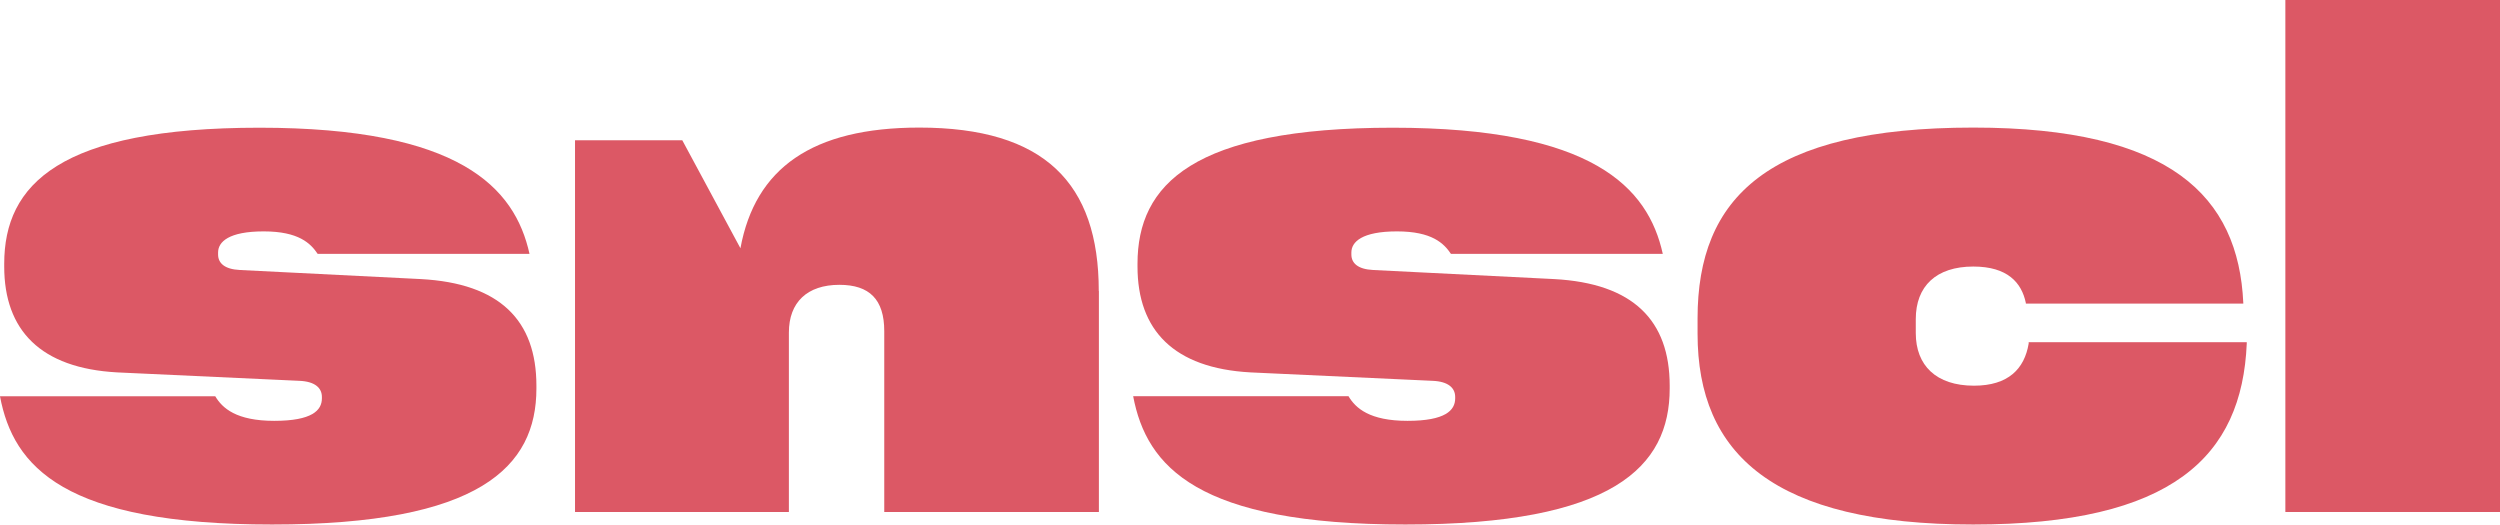
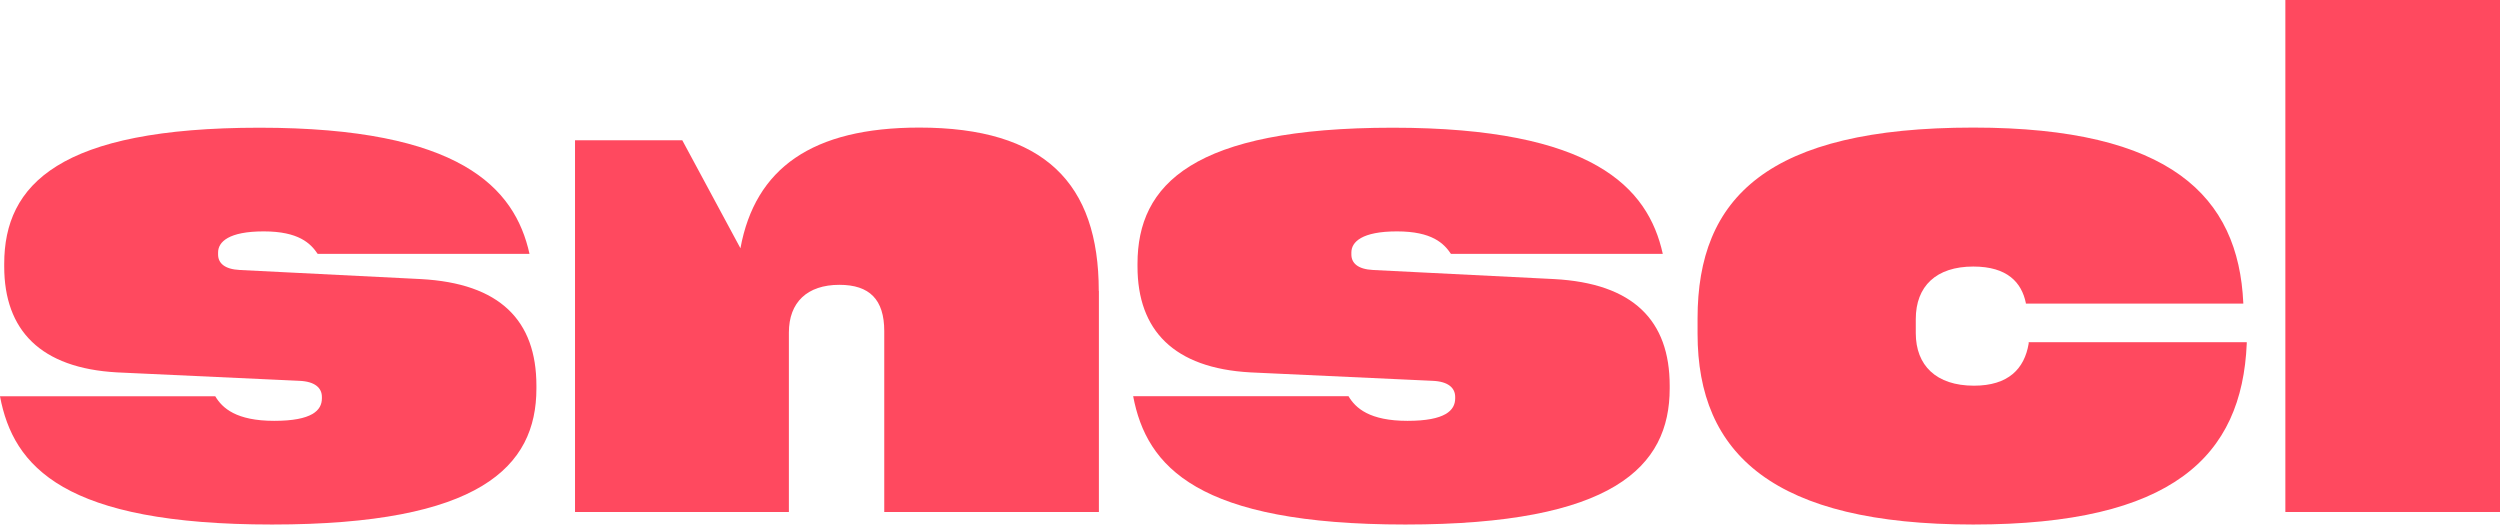
- <svg xmlns="http://www.w3.org/2000/svg" id="Layer_1" version="1.1" viewBox="0 0 195.56 41.04">
+ <svg xmlns="http://www.w3.org/2000/svg" id="Layer_1" version="1.1" viewBox="0 0 195.56 41.03">
  <defs>
    <style>
      .st0 {
-         fill: #dc5865;
+         fill: #ff495f;
      }
    </style>
  </defs>
  <path class="st0" d="M16.84,31c.55.93,1.65,1.92,4.61,1.92s3.73-.82,3.73-1.76v-.11c0-.71-.55-1.21-1.76-1.26l-14.26-.66C3.18,28.8.33,25.84.33,20.85v-.22c0-6.2,4.33-10.64,19.97-10.64s19.97,4.66,21.12,9.87h-16.57c-.55-.82-1.48-1.76-4.22-1.76s-3.57.82-3.57,1.65v.16c0,.66.49,1.15,1.7,1.21l14.15.71c6.2.33,9.05,3.24,9.05,8.34v.22c0,6.14-4.44,10.64-20.68,10.64S1.04,36.54,0,31h16.84Z" />
-   <path class="st0" d="M85.96,22.77v17.28h-16.79v-14.15c0-2.47-1.15-3.62-3.51-3.62-2.52,0-3.95,1.37-3.95,3.73v14.04h-16.73V10.97h8.39l4.55,8.45c1.15-6.25,5.6-9.44,13.99-9.44,9.77,0,14.04,4.33,14.04,12.78Z" />
-   <path class="st0" d="M105.49,31c.55.93,1.65,1.92,4.61,1.92s3.73-.82,3.73-1.76v-.11c0-.71-.55-1.21-1.76-1.26l-14.26-.66c-5.98-.33-8.83-3.29-8.83-8.28v-.22c0-6.2,4.33-10.64,19.97-10.64s19.97,4.66,21.12,9.87h-16.57c-.55-.82-1.48-1.76-4.22-1.76s-3.57.82-3.57,1.65v.16c0,.66.49,1.15,1.7,1.21l14.15.71c6.2.33,9.05,3.24,9.05,8.34v.22c0,6.14-4.44,10.64-20.68,10.64s-20.24-4.5-21.29-10.04h16.84Z" />
-   <path class="st0" d="M154.36,9.98c15.42,0,20.74,5.38,21.12,13.72v.05h-17.01v-.05c-.33-1.59-1.43-2.85-4.11-2.85-2.91,0-4.5,1.54-4.5,4.11v1.1c0,2.52,1.59,4.11,4.55,4.11,2.69,0,3.95-1.32,4.28-3.29v-.11h17.06v.11c-.38,8.83-5.82,14.15-21.4,14.15s-21.56-5.49-21.56-14.92v-1.21c0-9.44,5.49-14.92,21.56-14.92Z" />
-   <path class="st0" d="M178.77,40.05V0h16.79v40.05h-16.79Z" />
+   <path class="st0" d="M85.96,22.77v17.28h-16.79v-14.15c0-2.47-1.15-3.62-3.51-3.62-2.52,0-3.95,1.37-3.95,3.73v14.04h-16.73V10.97h8.39l4.55,8.45c1.15-6.25,5.6-9.44,13.99-9.44,9.77,0,14.04,4.33,14.04,12.78h.01Z" />
+   <path class="st0" d="M105.49,31c.55.93,1.65,1.92,4.61,1.92s3.73-.82,3.73-1.76v-.11c0-.71-.55-1.21-1.76-1.26l-14.26-.66c-5.98-.33-8.83-3.29-8.83-8.28v-.22c0-6.2,4.33-10.64,19.97-10.64s19.97,4.66,21.12,9.87h-16.57c-.55-.82-1.48-1.76-4.22-1.76s-3.57.82-3.57,1.65v.16c0,.66.49,1.15,1.7,1.21l14.15.71c6.2.33,9.05,3.24,9.05,8.34v.22c0,6.14-4.44,10.64-20.68,10.64s-20.24-4.5-21.29-10.04h16.85Z" />
+   <path class="st0" d="M154.36,9.98c15.42,0,20.74,5.38,21.12,13.72v.05h-17.01v-.05c-.33-1.59-1.43-2.85-4.11-2.85-2.91,0-4.5,1.54-4.5,4.11v1.1c0,2.52,1.59,4.11,4.55,4.11,2.69,0,3.95-1.32,4.28-3.29v-.11h17.06v.11c-.38,8.83-5.82,14.15-21.4,14.15s-21.56-5.49-21.56-14.92v-1.21c0-9.44,5.49-14.92,21.56-14.92h0Z" />
+   <path class="st0" d="M178.77,40.05V0h16.79v40.05h-16.79,0Z" />
</svg>
